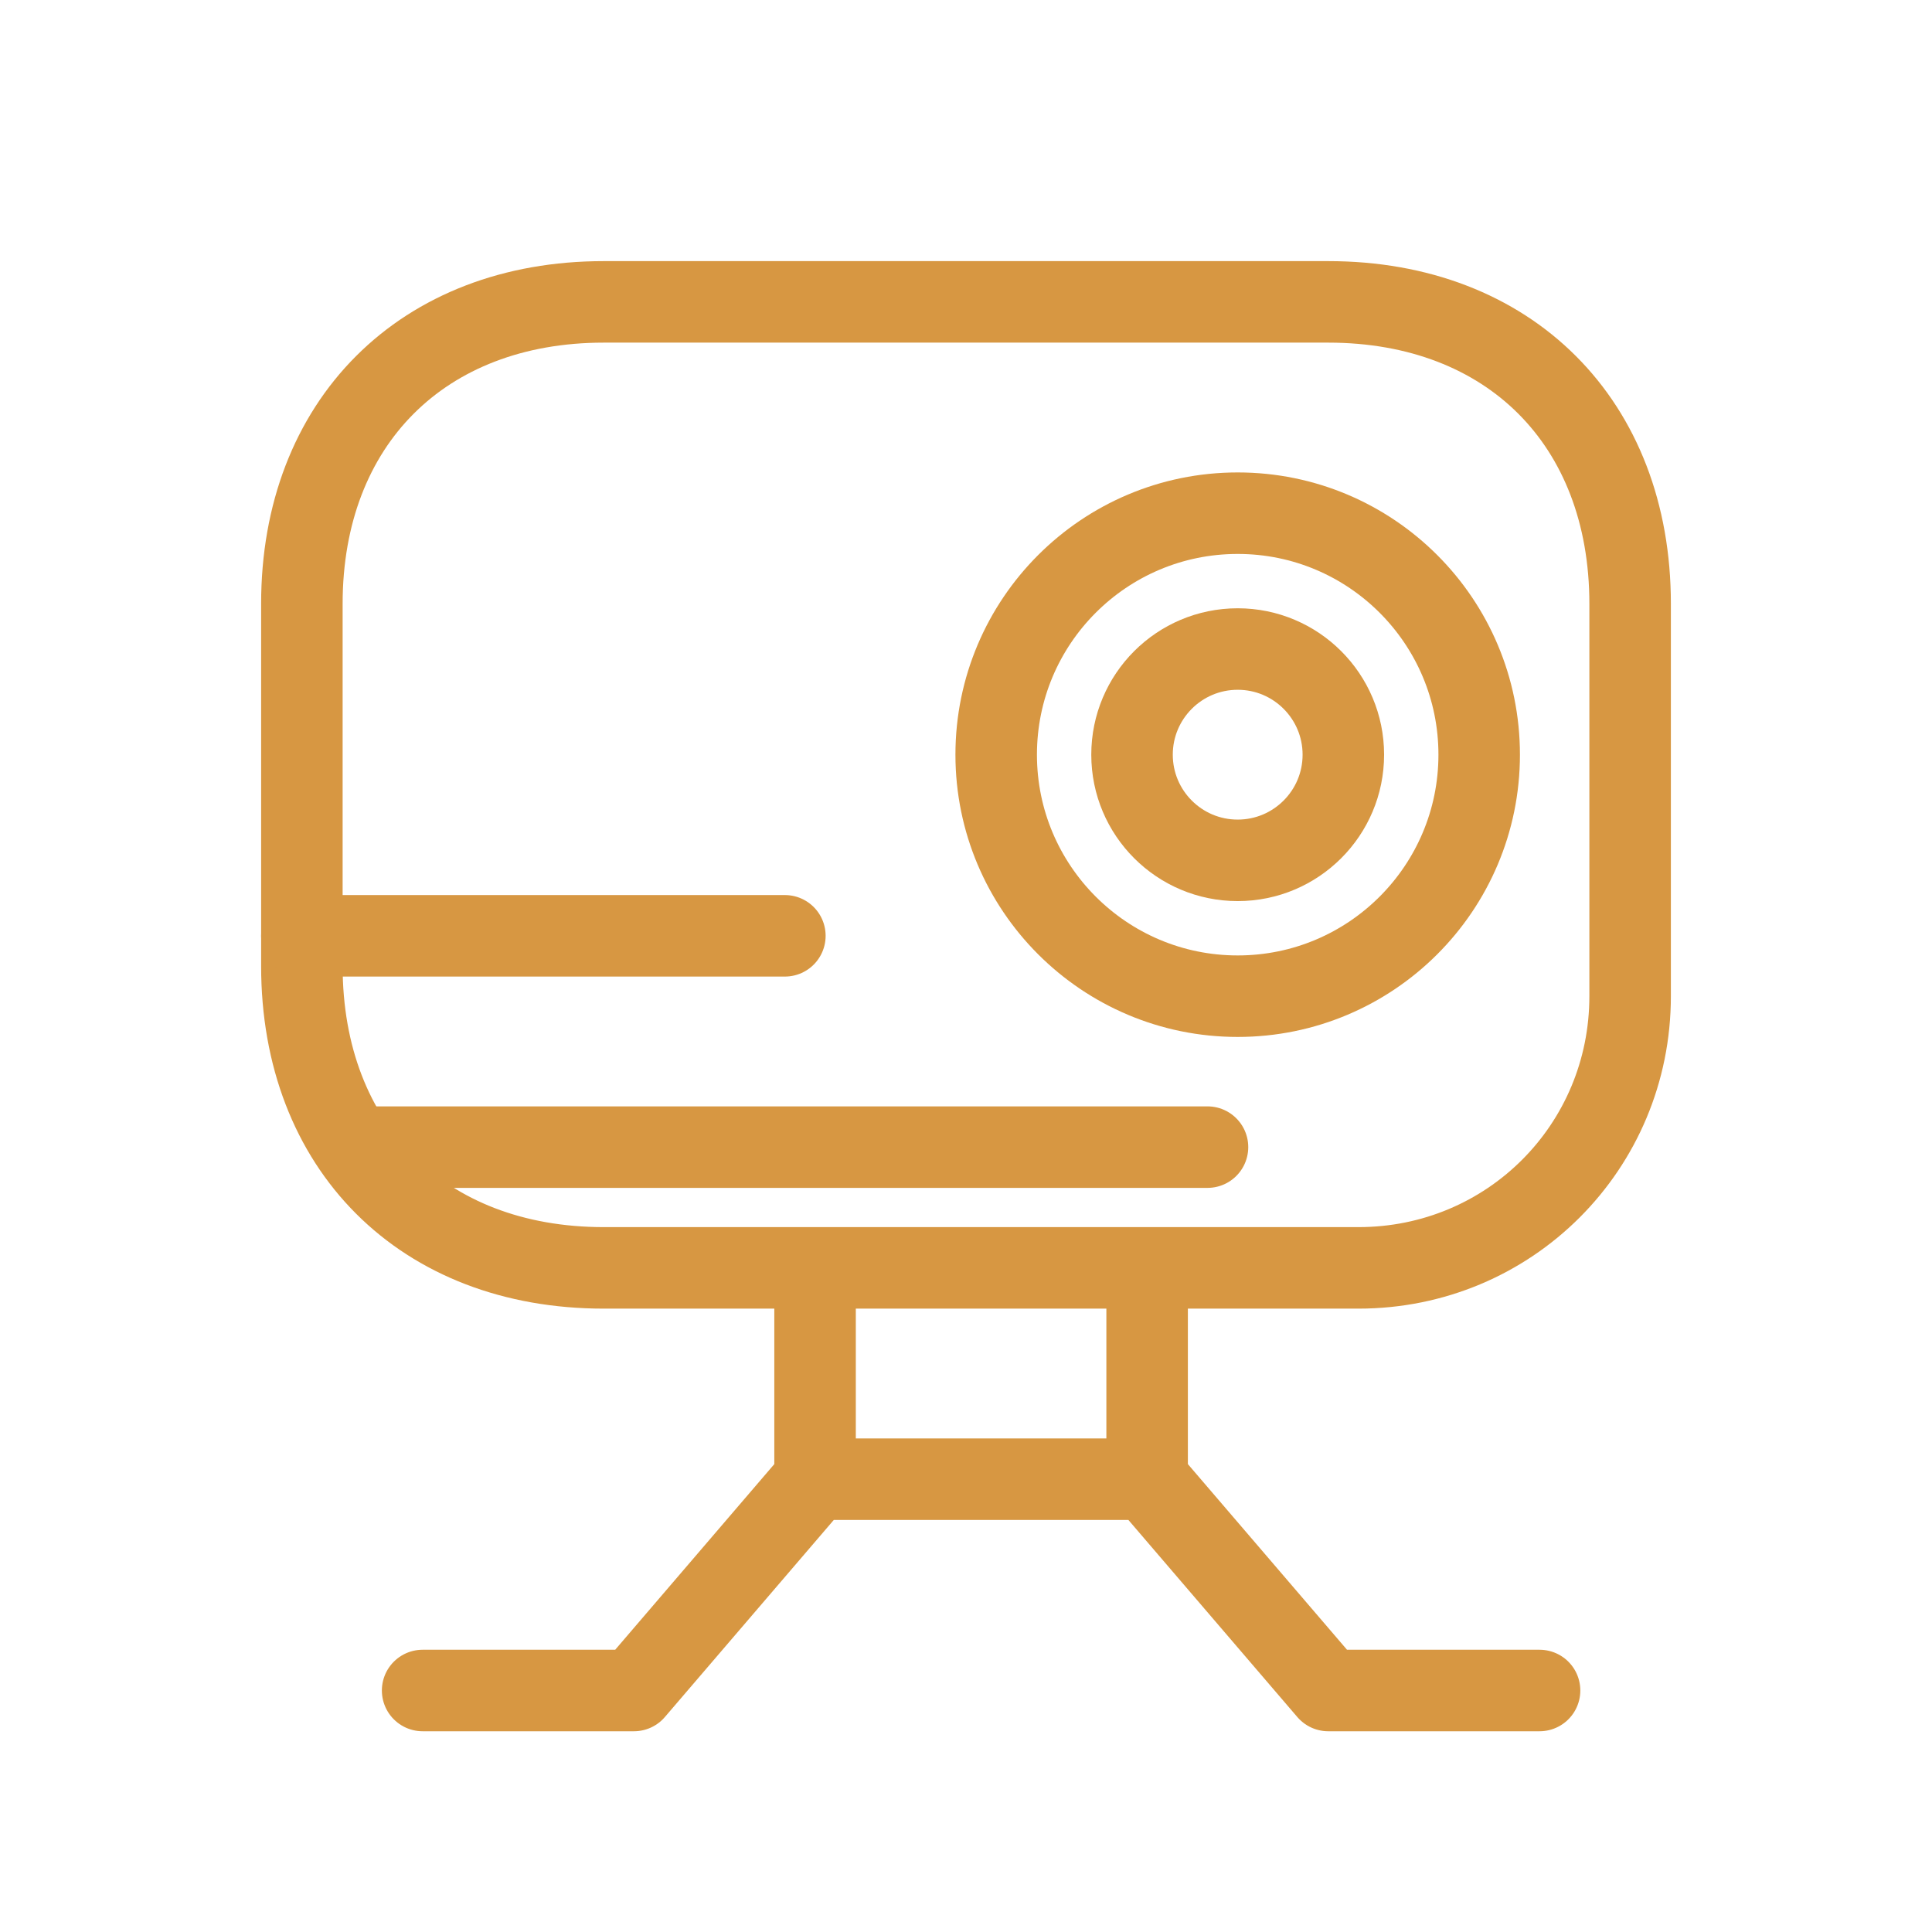
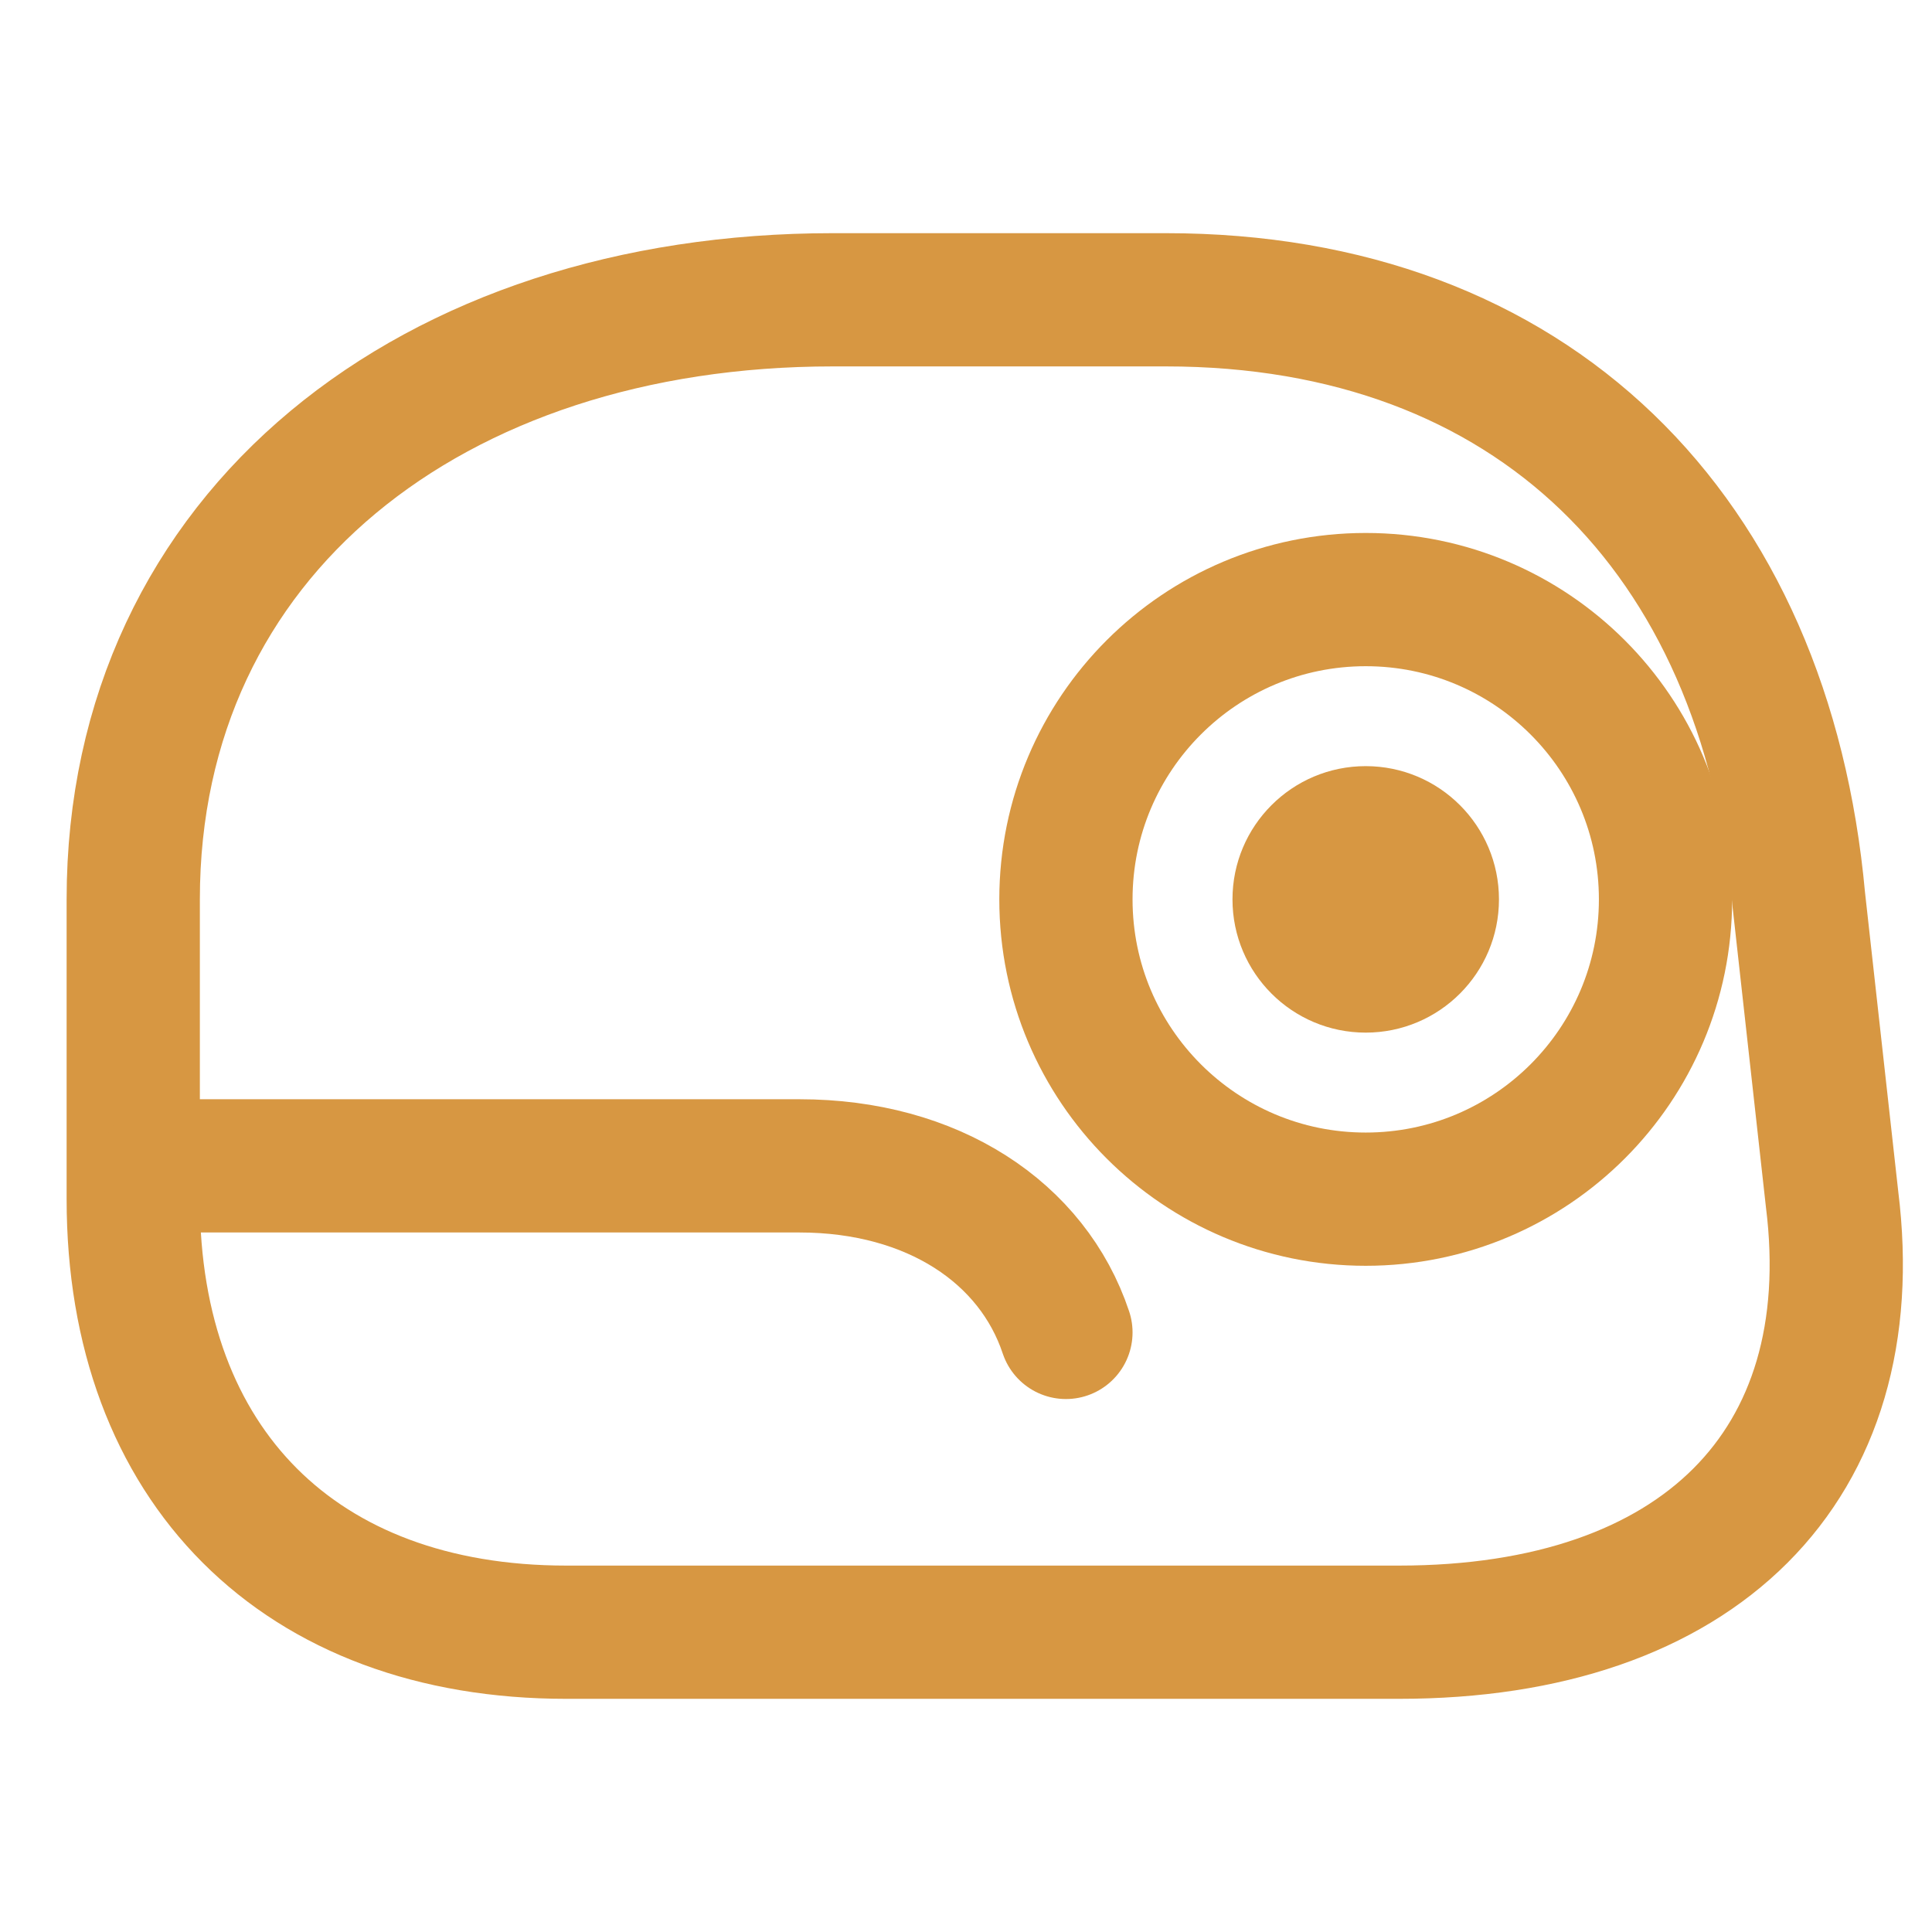
- <svg xmlns="http://www.w3.org/2000/svg" viewBox="0 0 64 64" role="img" aria-labelledby="title">
-   <g fill="none" stroke="#d79742" stroke-width="2.7" stroke-linecap="round" stroke-linejoin="round">
-     <path d="M10 20c0-6 4-10 10-10h24c6 0 10 4 10 10v13c0 5-4 9-9 9H20c-6 0-10-4-10-10Z" />
-     <path d="M10 31h16m-14 7h28" />
-     <circle cx="41" cy="25" r="8" />
-     <circle cx="41" cy="25" r="3.5" />
-     <path d="M27 43v6h11v-6m-11 6-6 7h-7m24-7 6 7h7" />
+ <svg xmlns="http://www.w3.org/2000/svg" viewBox="3 3 58 58" role="img" aria-labelledby="title">
+   <g fill="none" stroke="#d79742" stroke-width="4" stroke-linecap="round" stroke-linejoin="round">
+     <path d="M7 30c0-11 9-18 21-18h10c11 0 18 7 19 18l1 9c1 8-4 13-13 13H20C12 52 7 47 7 39Z" />
+     <path d="M8 38h19c4 0 7 2 8 5" />
+     <circle cx="44" cy="30" r="9" />
+     <circle cx="44" cy="30" r="4" fill="#d79742" stroke="none" />
  </g>
</svg>
